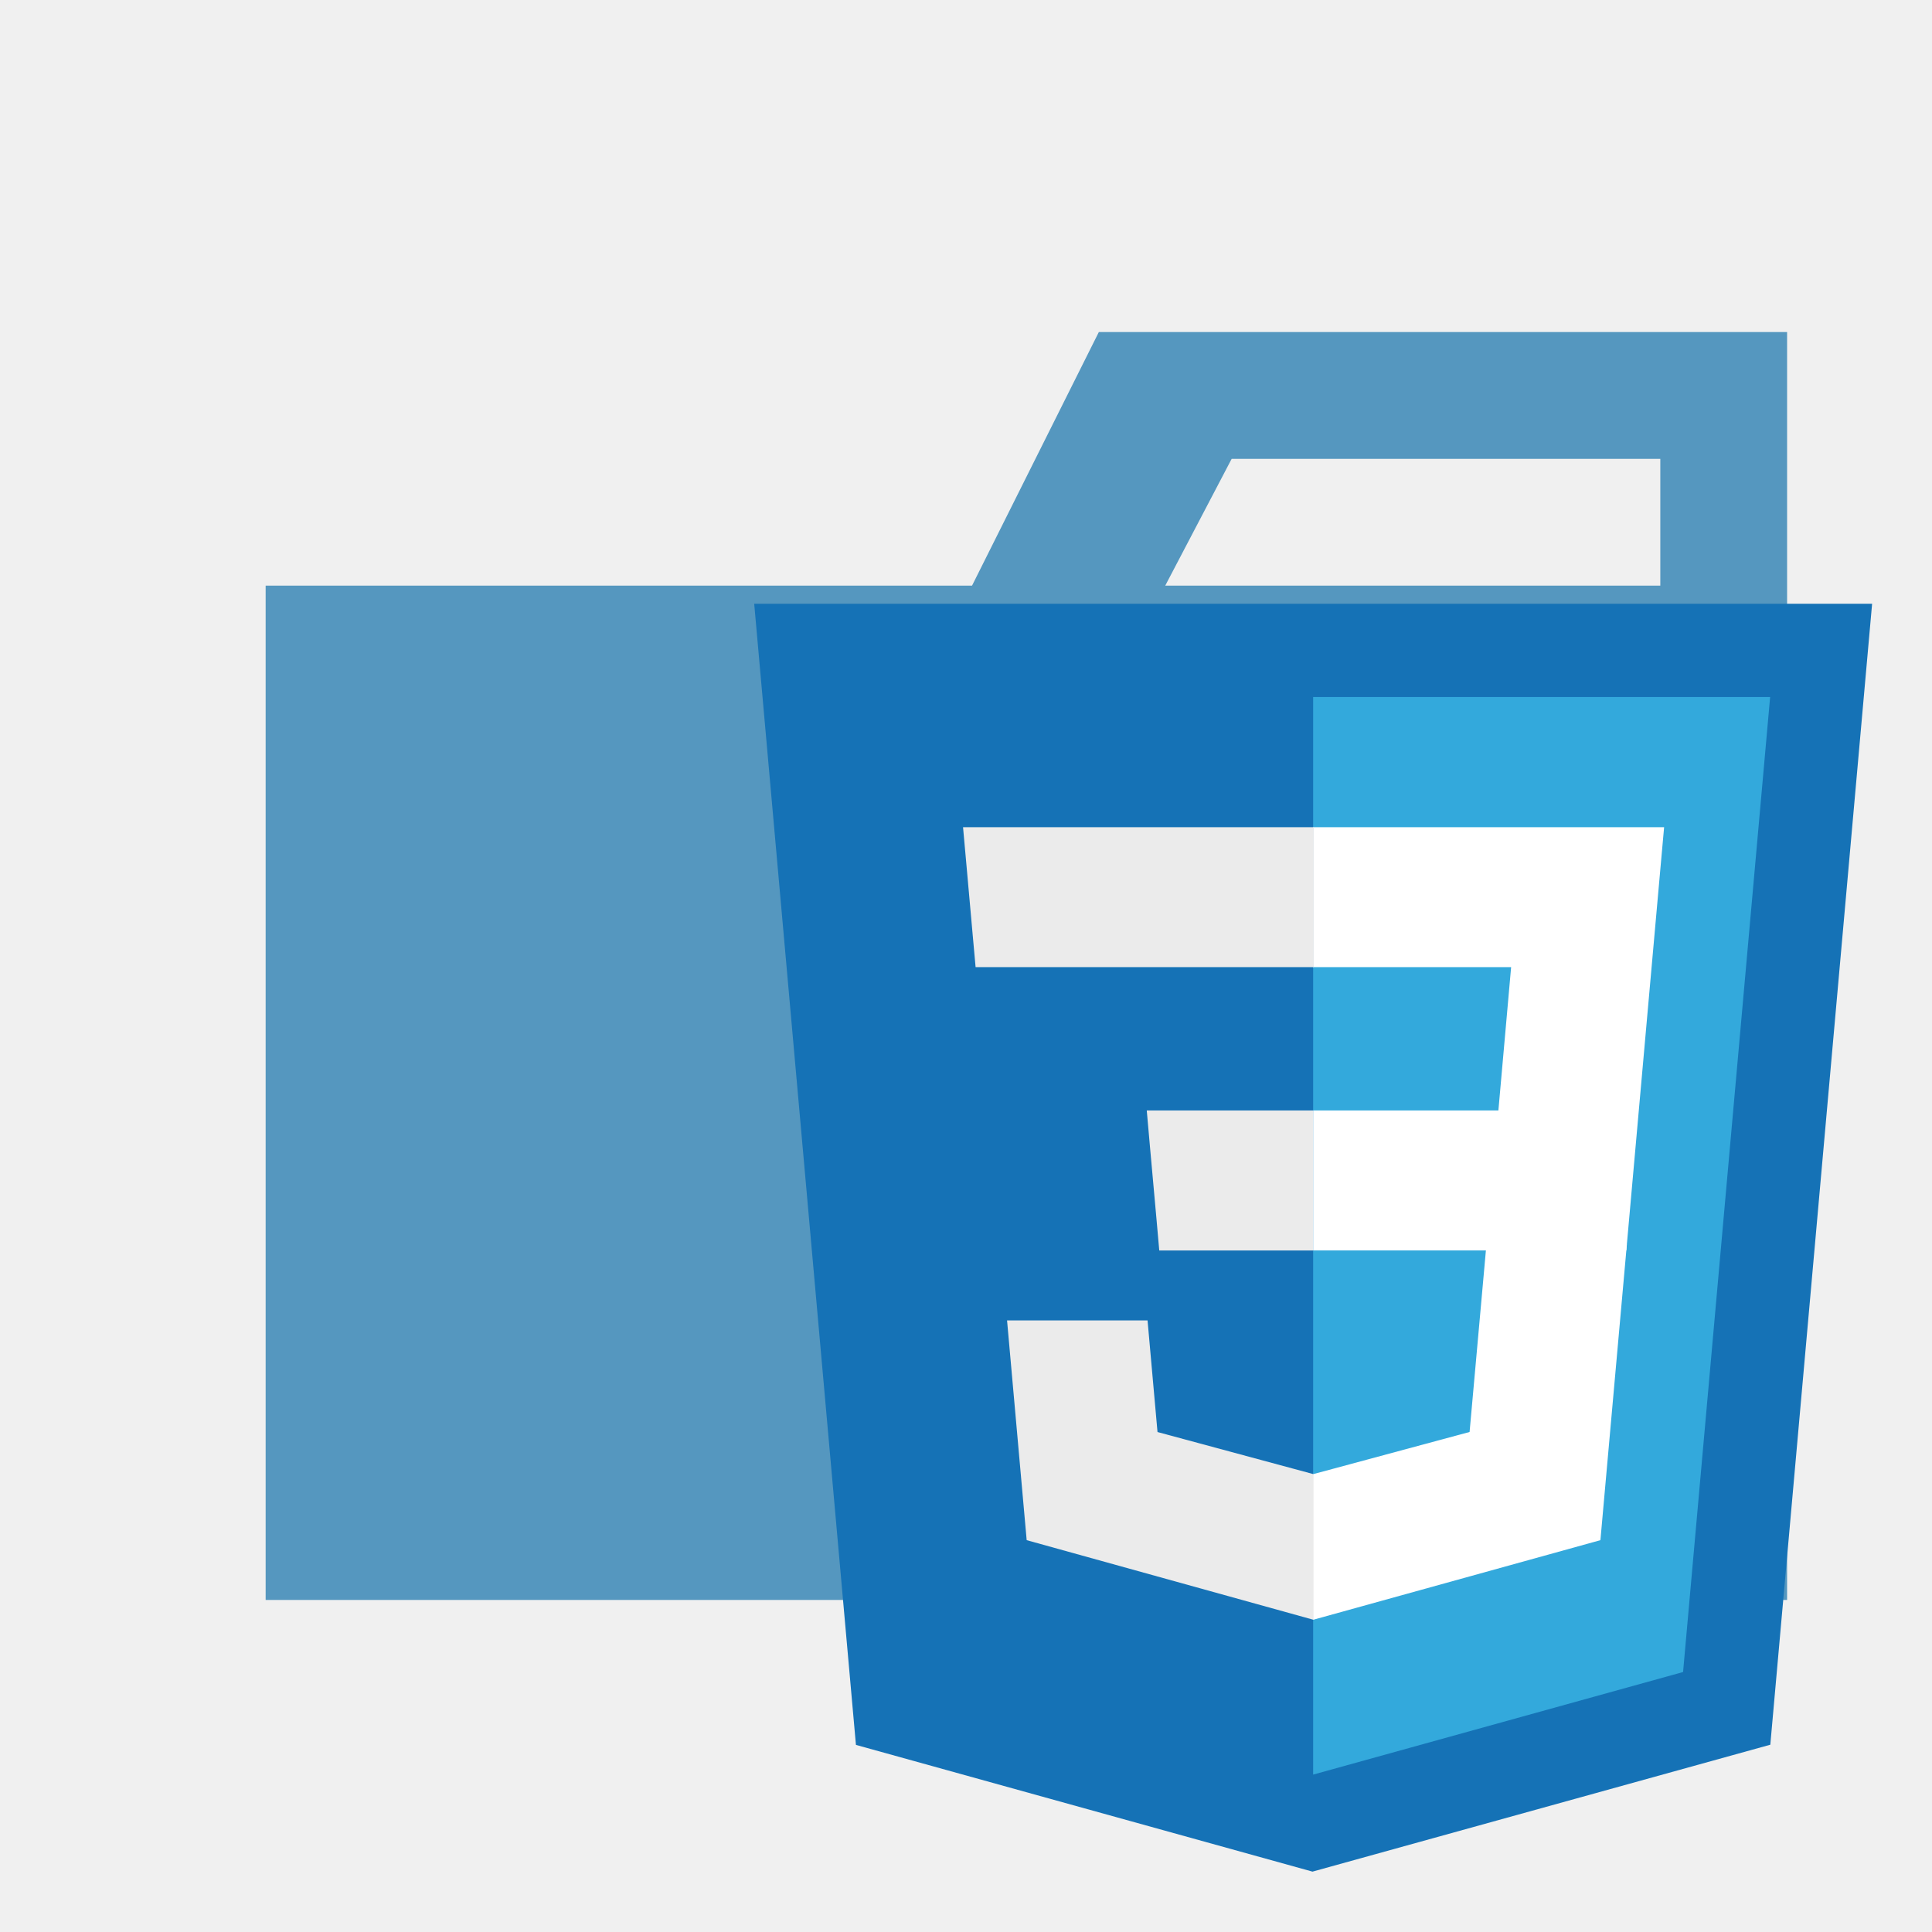
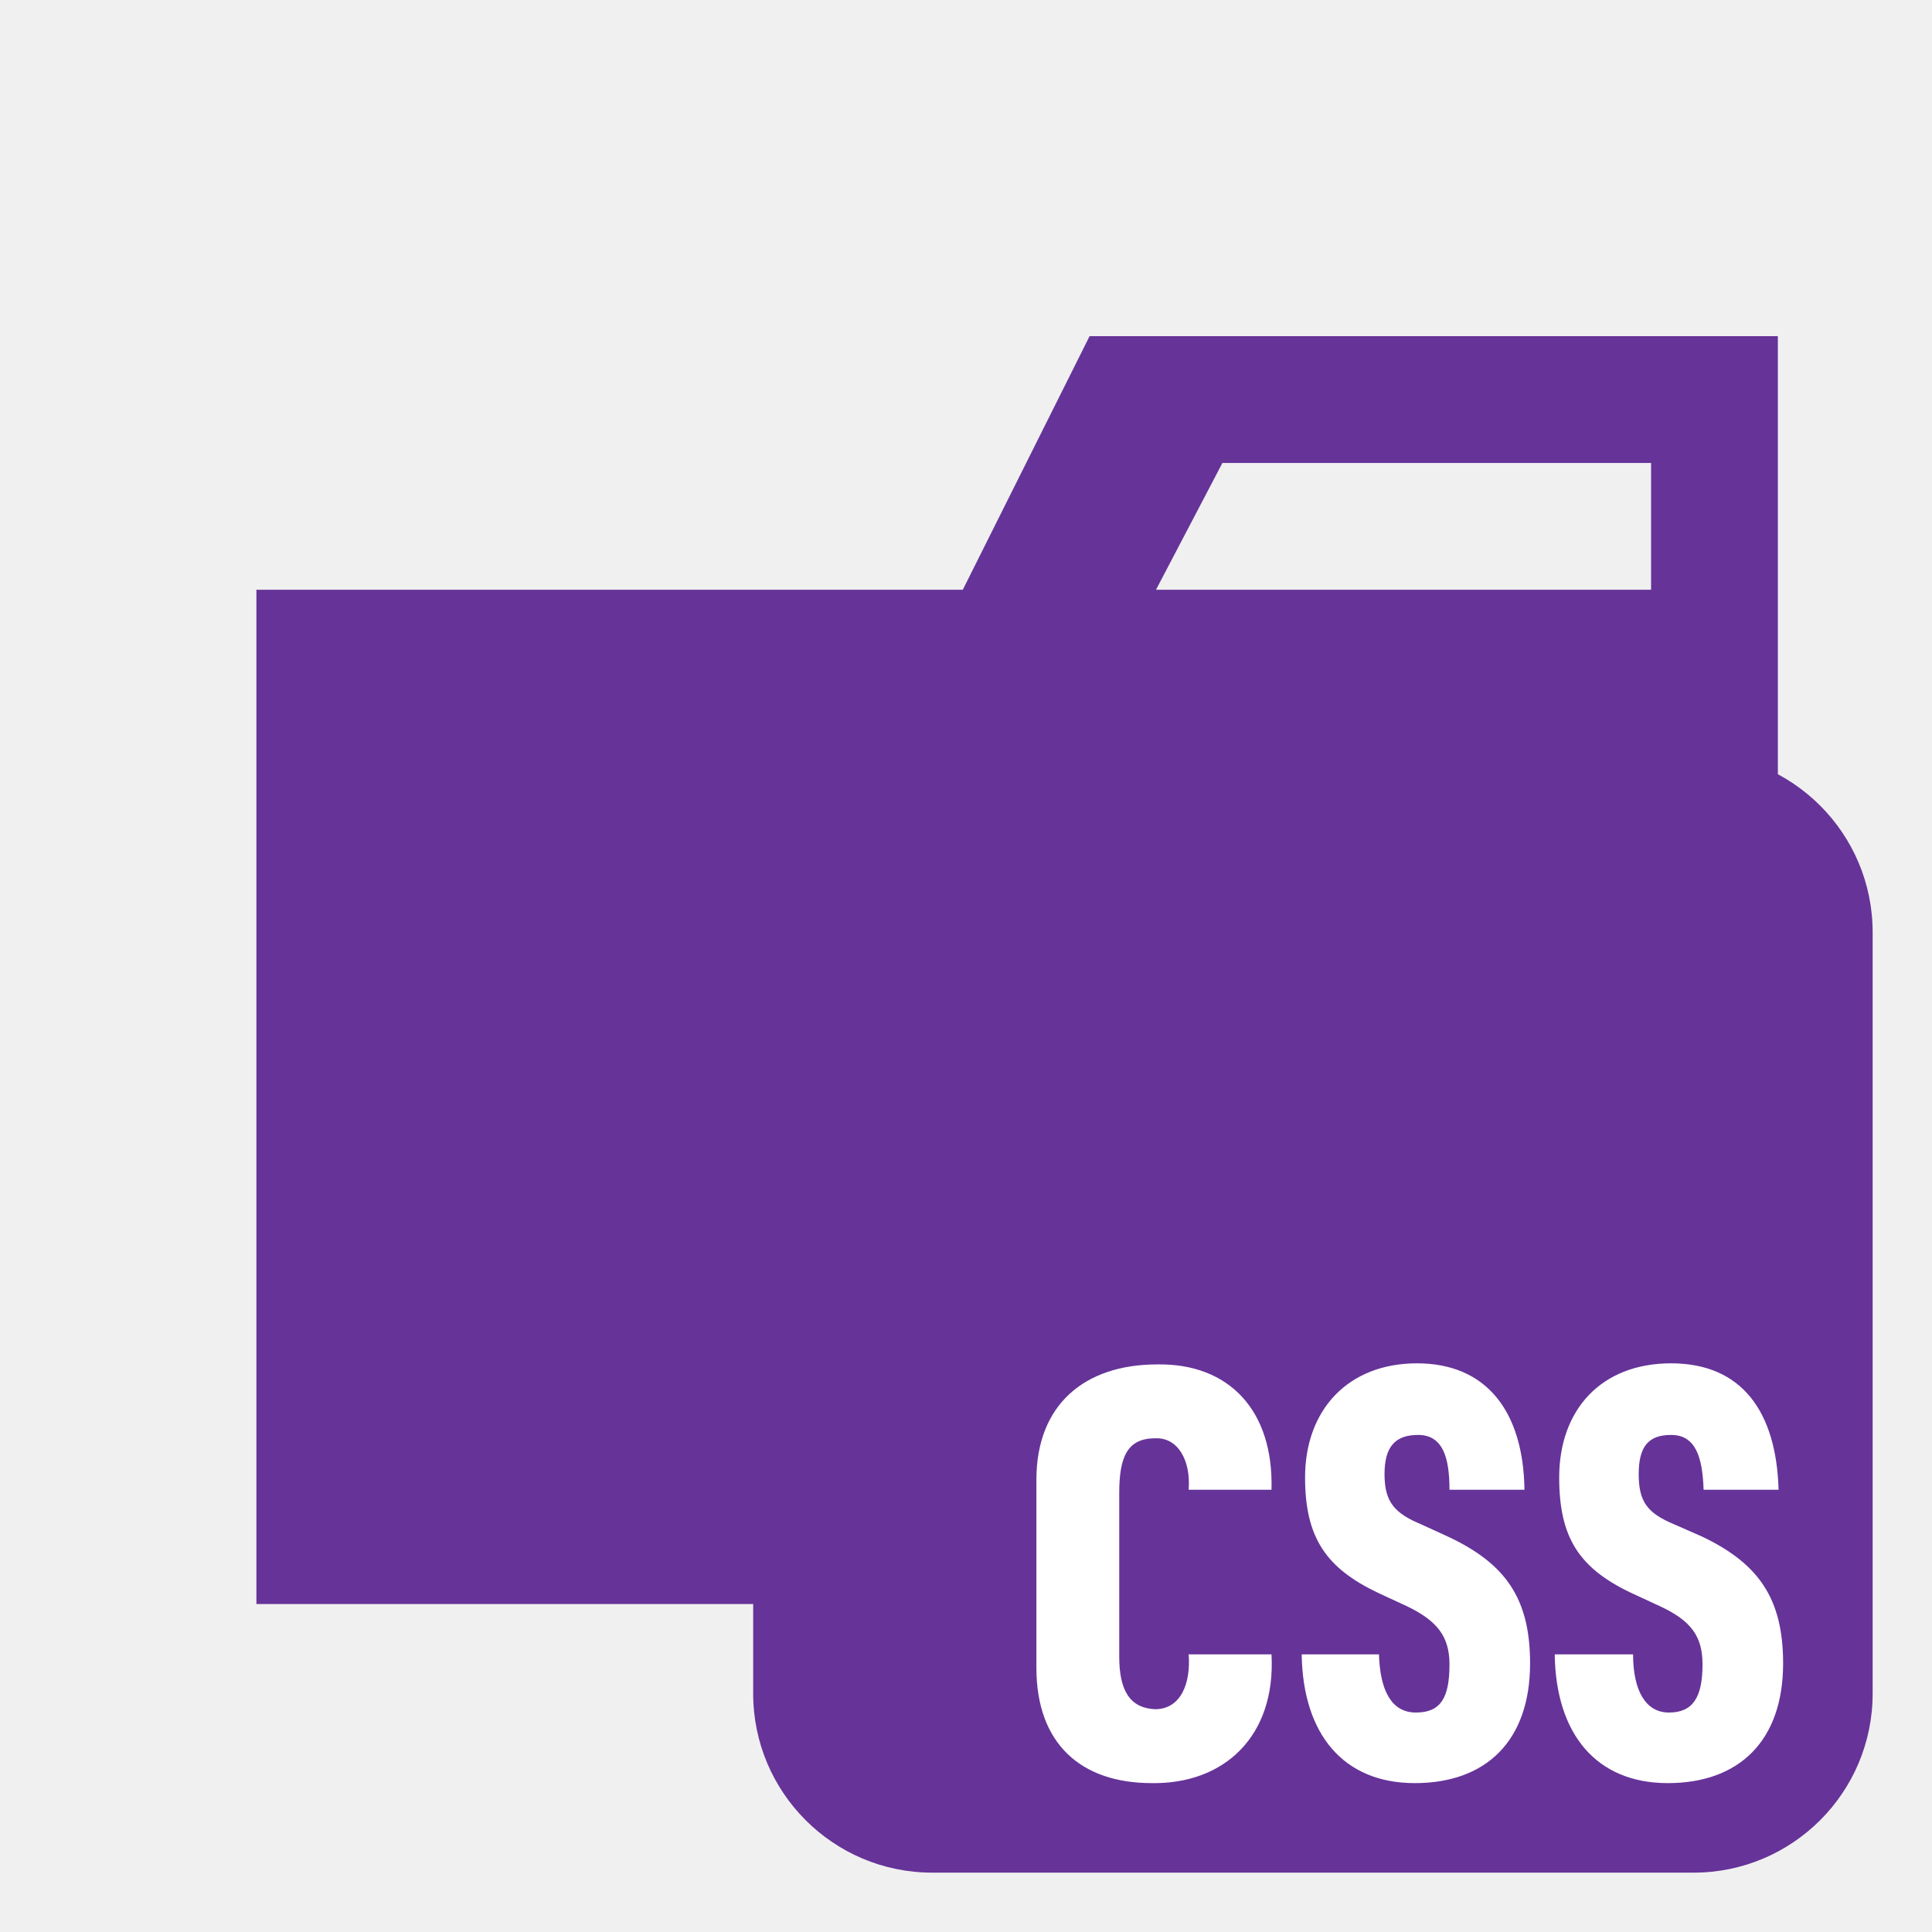
<svg xmlns="http://www.w3.org/2000/svg" viewBox="0 0 32 32">
-   <path d="M27.5,5.5H18.2L16.1,9.7H4.4V26.5H29.6V5.5Zm0,4.2H19.3l1.1-2.1h7.1Z" style="fill:#5597bf" />
-   <polygon points="14.177 28.901 12.492 10 31.008 10 29.322 28.898 21.739 31 14.177 28.901" style="fill:#1572b6" />
-   <polygon points="21.75 29.393 27.877 27.694 29.319 11.545 21.75 11.545 21.75 29.393" style="fill:#33a9dc" />
-   <polygon points="21.75 18.393 24.818 18.393 25.029 16.019 21.75 16.019 21.75 13.701 21.758 13.701 27.563 13.701 27.507 14.323 26.937 20.711 21.75 20.711 21.75 18.393" style="fill:#fff" />
-   <polygon points="21.764 24.413 21.754 24.416 19.172 23.719 19.007 21.87 17.753 21.87 16.68 21.87 17.005 25.51 21.753 26.828 21.764 26.825 21.764 24.413" style="fill:#ebebeb" />
-   <polygon points="24.62 20.613 24.341 23.718 21.756 24.415 21.756 26.827 26.508 25.51 26.543 25.118 26.946 20.613 24.62 20.613" style="fill:#fff" />
-   <polygon points="21.758 13.701 21.758 15.141 21.758 16.014 21.758 16.019 16.166 16.019 16.166 16.019 16.159 16.019 16.112 15.498 16.007 14.323 15.951 13.701 21.758 13.701" style="fill:#ebebeb" />
-   <polygon points="21.75 18.393 21.75 19.833 21.75 20.706 21.75 20.712 19.208 20.712 19.208 20.712 19.201 20.712 19.155 20.191 19.049 19.015 18.994 18.393 21.75 18.393" style="fill:#ebebeb" />
+   <path d="M27.347 5.568h-9.3l-2.1 4.2h-11.7v16.8h25.2v-21Zm0 4.2h-8.2l1.1-2.1h7.1z" style="display:inline;fill:#639;fill-opacity:1" />
+   <g style="display:inline">
+     <path fill="#639" d="M12.475 12.475H28.05a2.967 2.967 0 0 1 2.967 2.966v12.61a2.967 2.967 0 0 1-2.967 2.966H15.441a2.967 2.967 0 0 1-2.966-2.967Z" />
+     <path fill="#fff" d="M17.166 27.624v-3.115c0-1.243.797-1.91 2.002-1.91 1.187-.019 1.929.76 1.892 2.076h-1.372c.037-.5-.186-.871-.557-.852-.463 0-.593.315-.593.908v2.707c0 .575.185.853.593.872.427 0 .594-.427.557-.909h1.372c.074 1.354-.78 2.151-1.984 2.133-1.169 0-1.91-.65-1.91-1.91zm4.394-.223h1.28c.018.594.204.964.612.964.408 0 .556-.24.556-.797 0-.463-.204-.723-.705-.964l-.482-.223c-.853-.408-1.205-.908-1.205-1.91 0-1.112.705-1.89 1.854-1.89 1.15 0 1.762.796 1.78 2.094h-1.242c0-.537-.111-.908-.52-.908-.37 0-.556.185-.556.649 0 .463.167.649.612.834l.445.204c.946.445 1.354 1.02 1.354 2.096 0 1.279-.723 1.984-1.91 1.984-1.187 0-1.854-.816-1.873-2.133zm4.19 0h1.299c0 .594.204.964.593.964.39 0 .557-.24.557-.797 0-.463-.186-.723-.705-.964l-.482-.223c-.853-.408-1.187-.908-1.187-1.91 0-1.112.686-1.89 1.854-1.89 1.168 0 1.743.796 1.78 2.094h-1.242c-.018-.537-.13-.908-.538-.908-.37 0-.537.185-.537.649 0 .463.148.649.593.834l.464.204c.927.445 1.335 1.02 1.335 2.096 0 1.279-.724 1.984-1.91 1.984-1.187 0-1.855-.816-1.873-2.133z" />
+   </g>
</svg>
